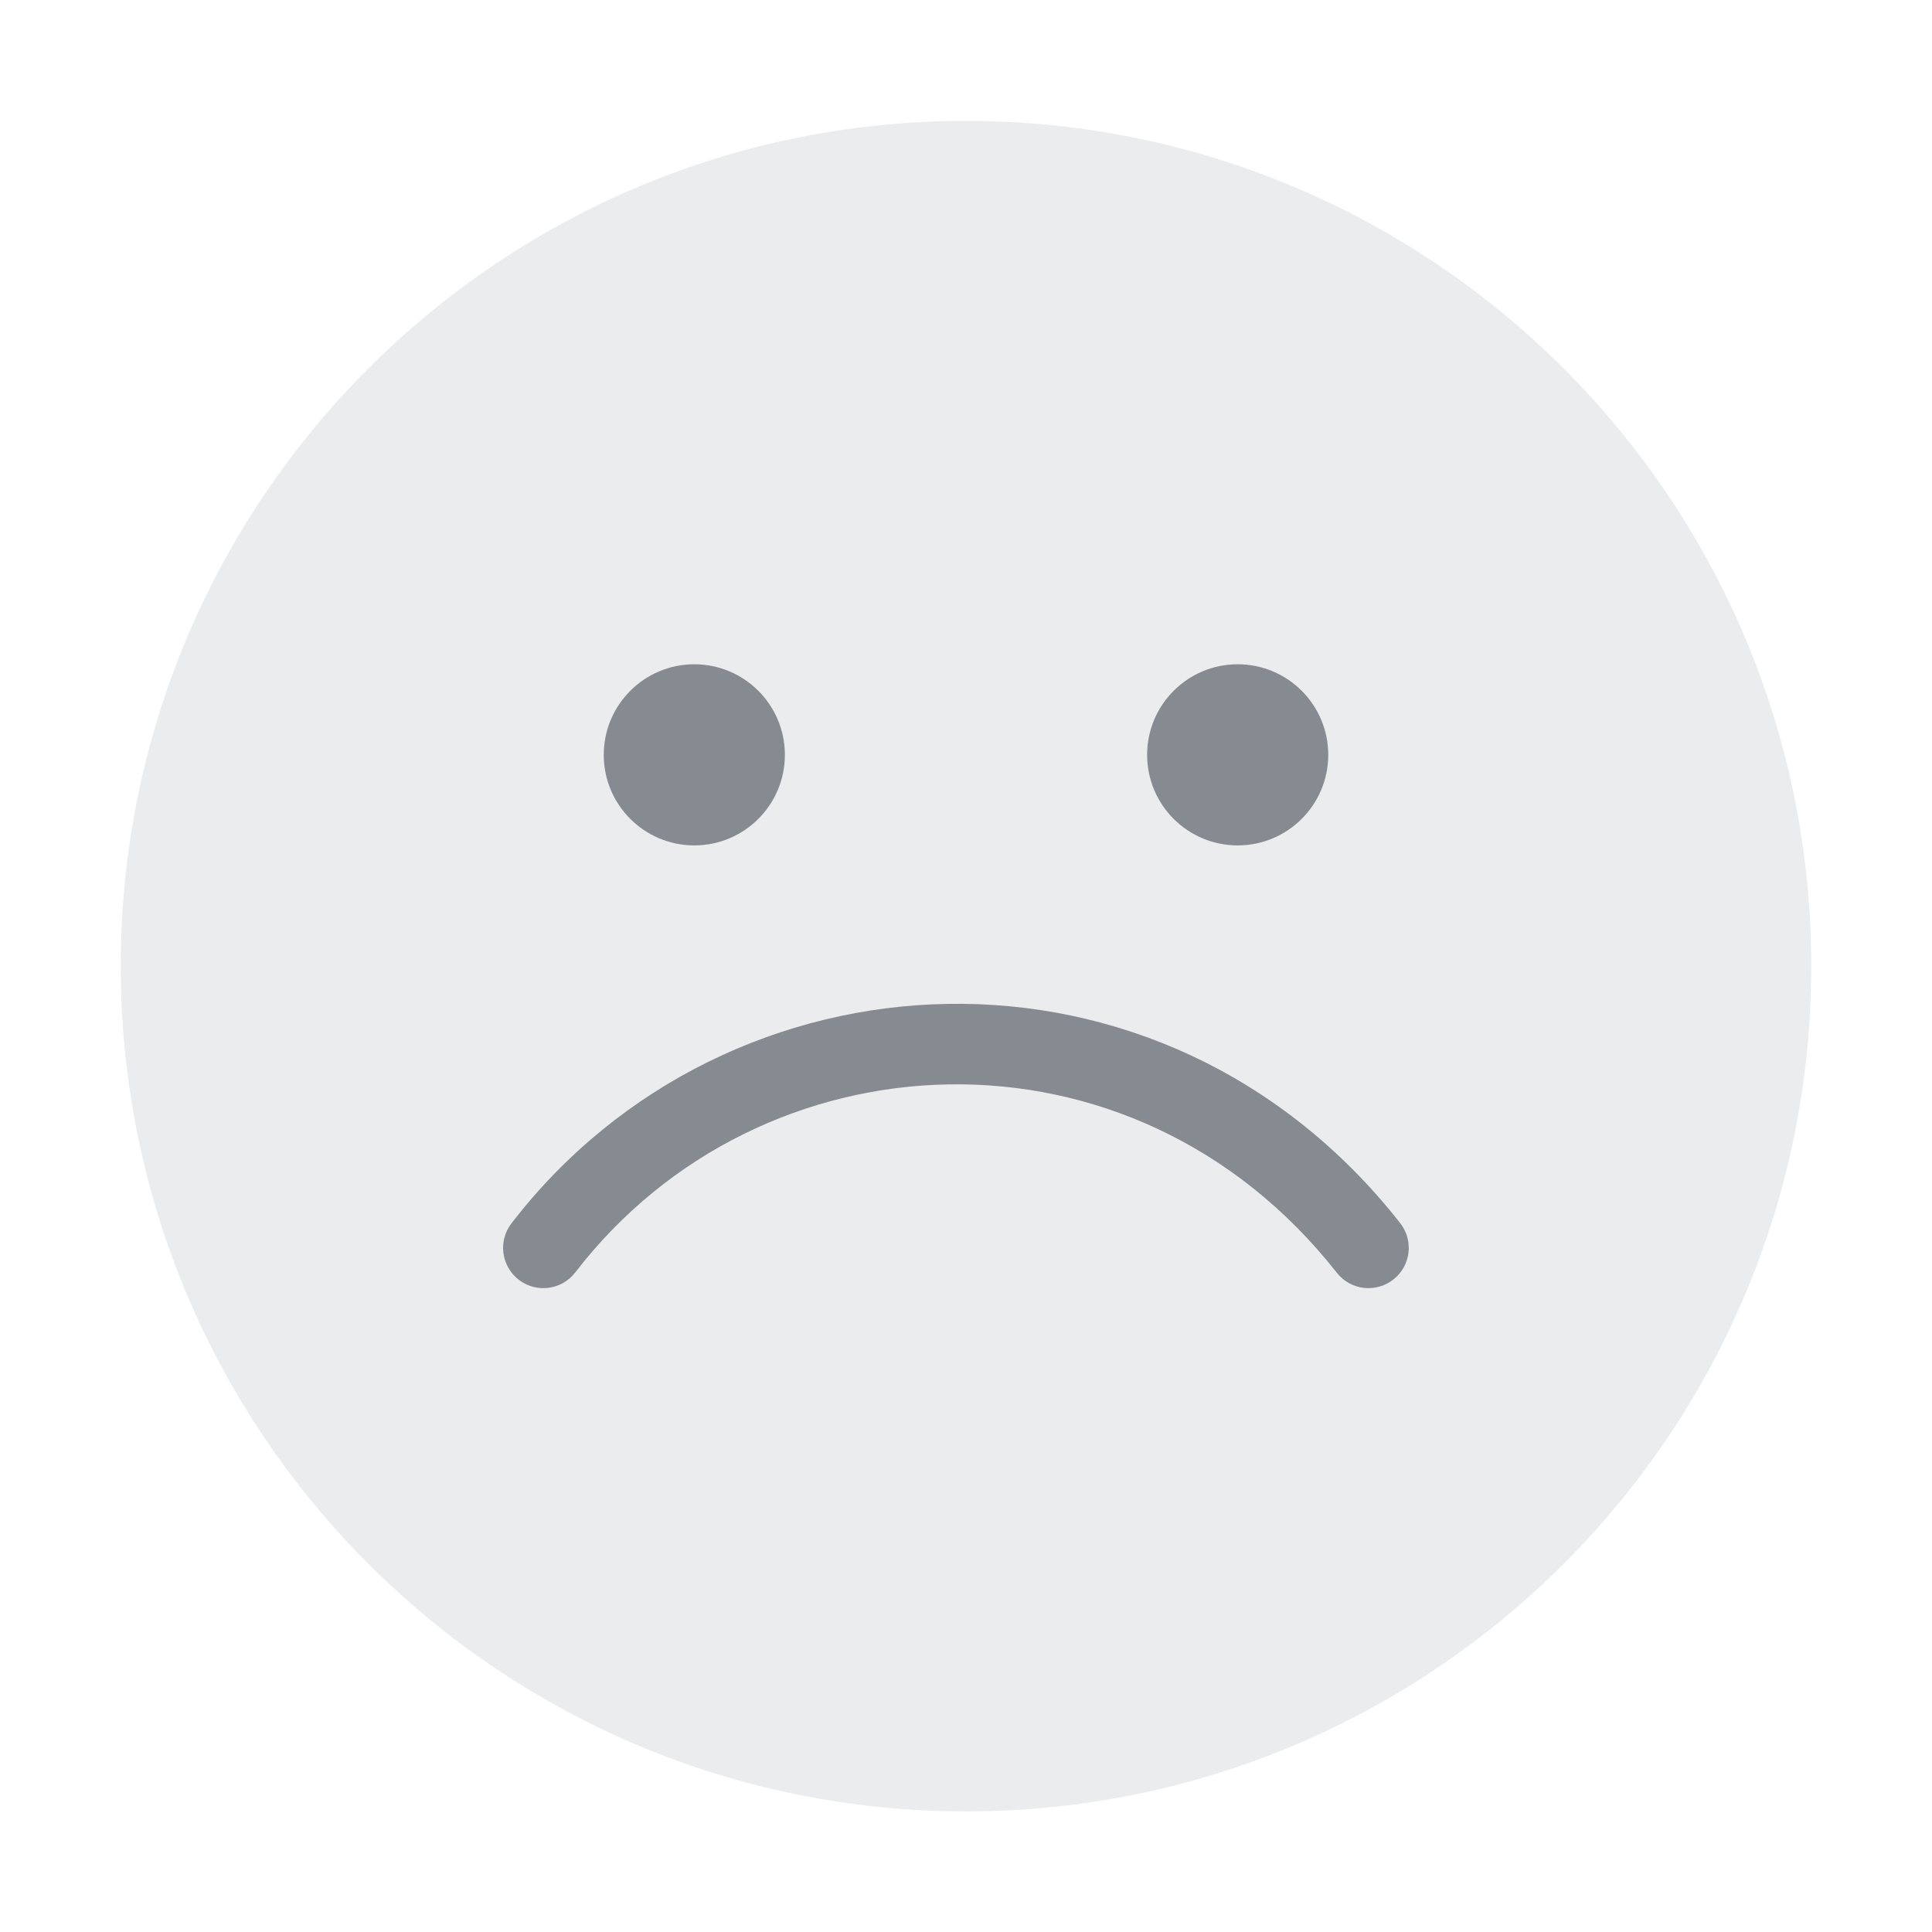
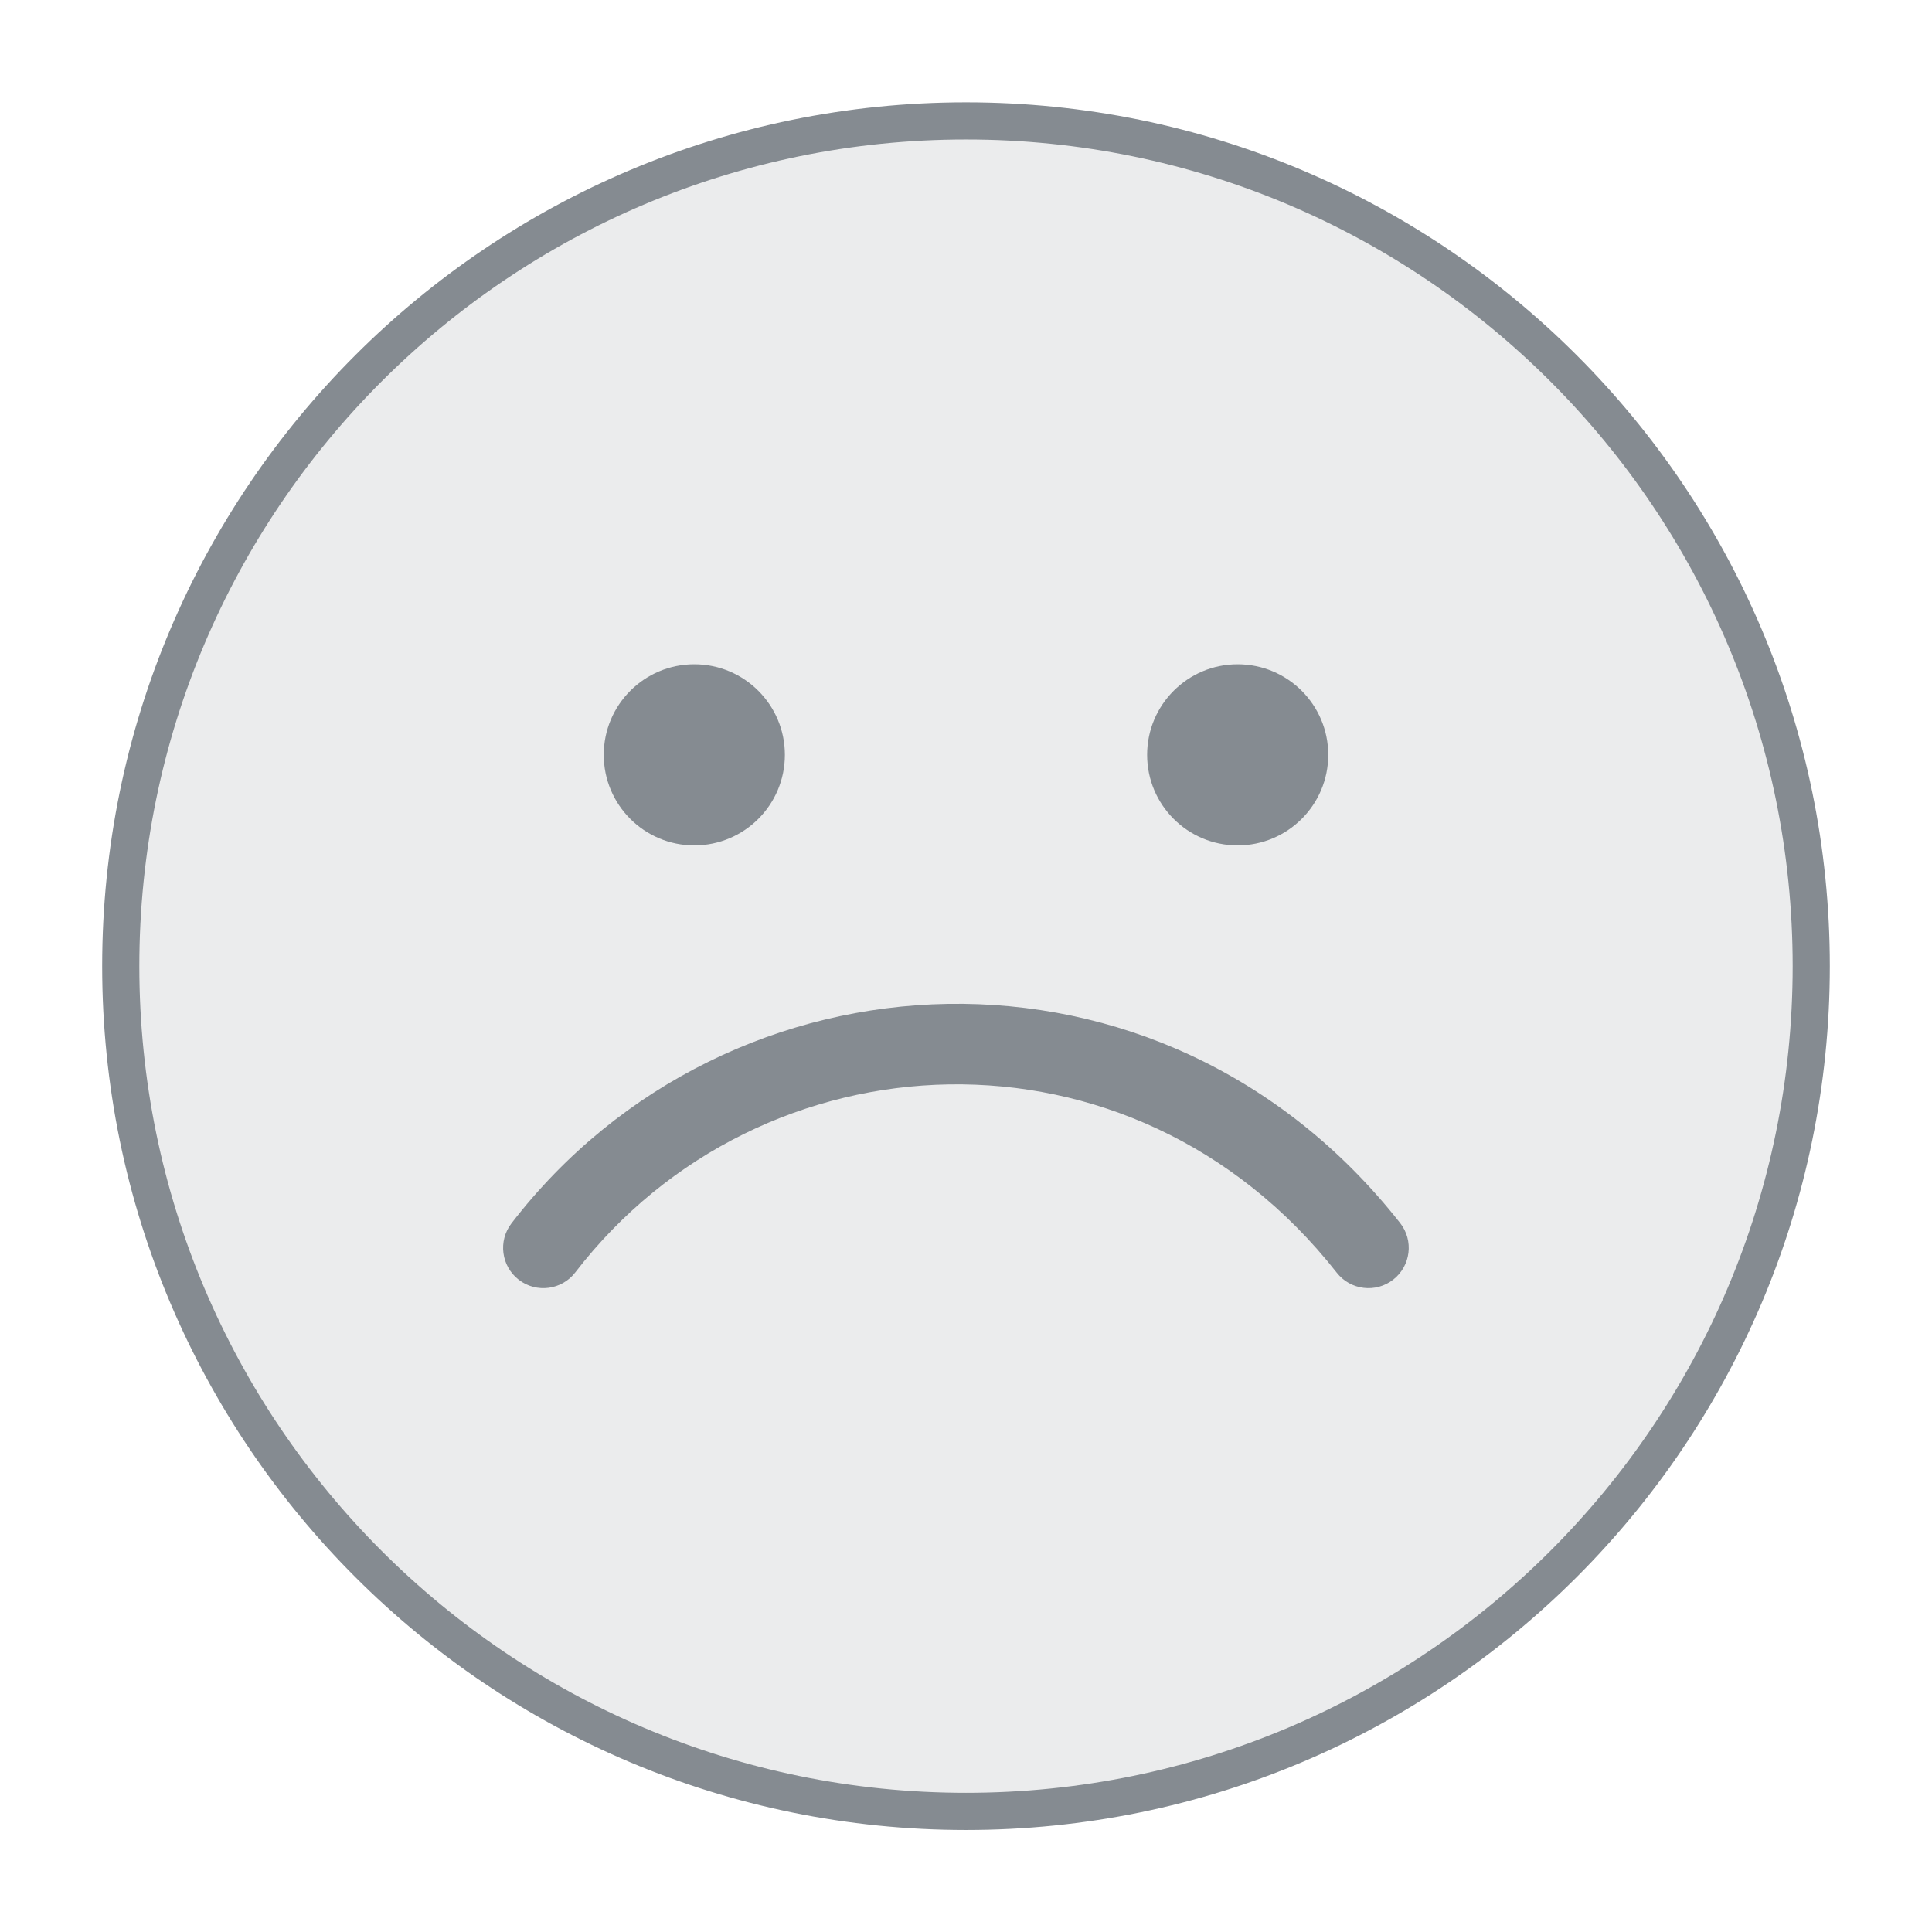
<svg xmlns="http://www.w3.org/2000/svg" width="52" height="52" viewBox="0 0 52 52" fill="none">
-   <circle cx="26" cy="26.004" r="22.75" fill="#EBECED" />
+   <circle stroke="#858B91" stroke-width="1" cx="26" cy="26.004" r="22.75" fill="#EBECED" />
  <path d="M21.125 20.317C21.125 21.663 20.033 22.754 18.687 22.754C17.341 22.754 16.25 21.663 16.25 20.317C16.25 18.971 17.341 17.879 18.687 17.879C20.033 17.879 21.125 18.971 21.125 20.317Z" fill="#858B91" />
  <path d="M35.75 20.317C35.75 21.663 34.658 22.754 33.312 22.754C31.966 22.754 30.875 21.663 30.875 20.317C30.875 18.971 31.966 17.879 33.312 17.879C34.658 17.879 35.75 18.971 35.75 20.317Z" fill="#858B91" />
  <path fill-rule="evenodd" clip-rule="evenodd" d="M35.981 34.257C30.476 27.25 20.485 27.745 15.483 34.248C15.119 34.722 14.438 34.811 13.964 34.446C13.49 34.081 13.401 33.401 13.766 32.927C19.597 25.346 31.274 24.758 37.685 32.918C38.055 33.388 37.973 34.069 37.502 34.439C37.032 34.809 36.351 34.727 35.981 34.257Z" fill="#858B91" />
</svg>
